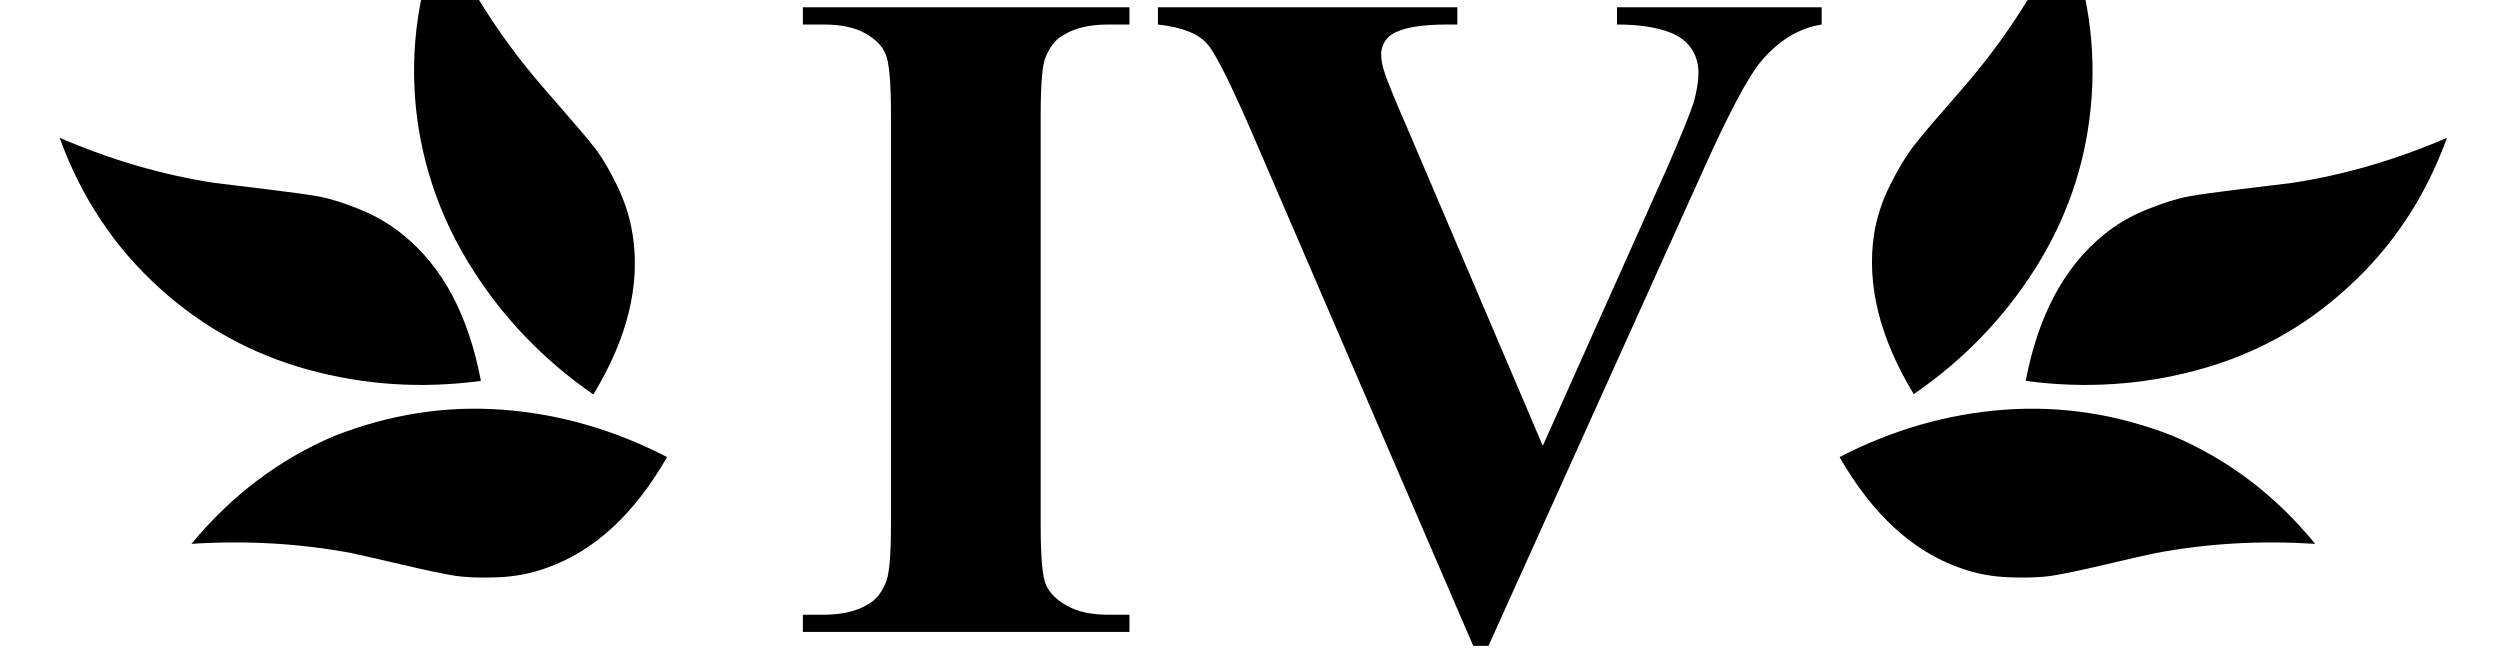
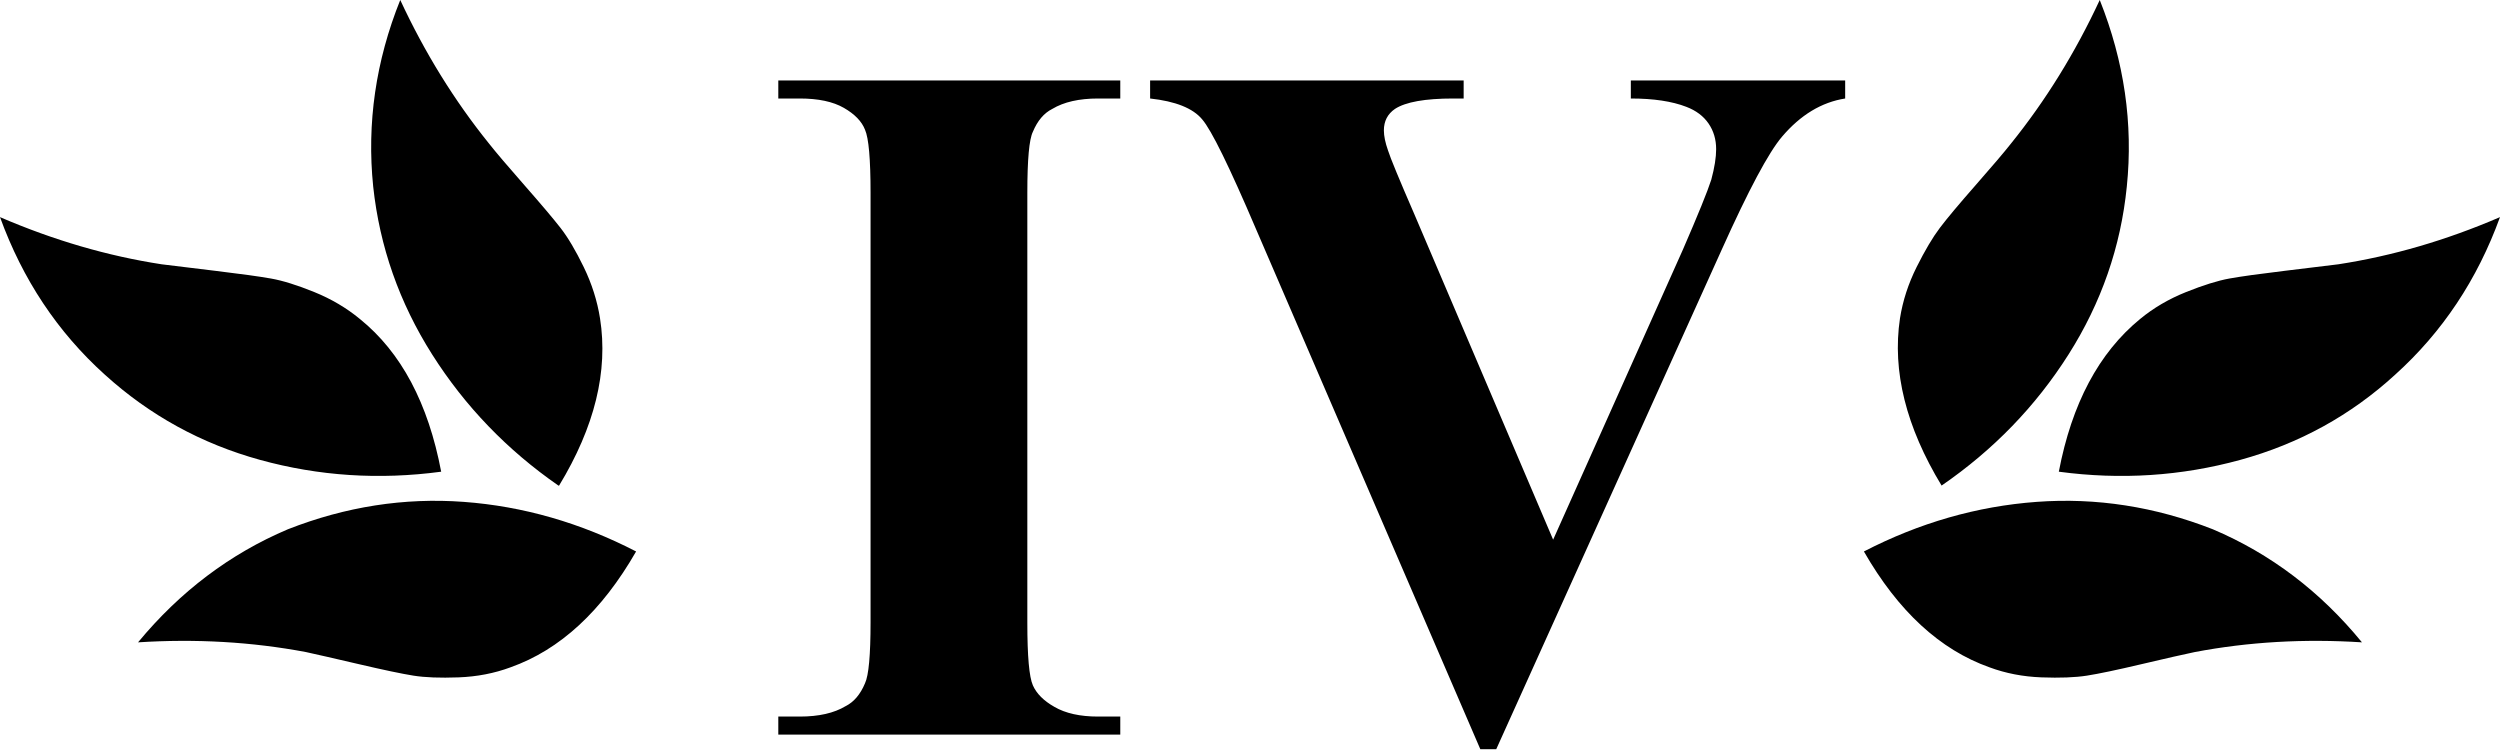
- <svg xmlns="http://www.w3.org/2000/svg" version="1.1" viewBox="-10 0 3774 1000">
-   <path fill="currentColor" d="M1202 37v-26h493v26h-32q-41 0 -66 15q-18 9 -28 33q-8 16 -8 88v620q0 72 8 90t31 31q24 14 63 14h32v26h-493v-26h31q41 0 66 -15q18 -9 28 -33q8 -17 8 -88v-619q0 -73 -8 -91q-7 -18 -30.5 -31.5t-63.5 -13.5h-31zM2431 37v-26h309v26q-51 8 -91 55q-29 34 -87 163 l-325 720h-23l-323 -749q-58 -136 -78 -159q-20 -24 -75 -30v-26h452v26h-15q-61 0 -84 15q-16 11 -16 31q0 12 6 29q5 16 38 92l200 469l187 -418q33 -76 41 -101q7 -26 7 -44q0 -21 -11 -37t-32 -24q-31 -12 -80 -12zM716 575q-134 18 -261 -17t-224 -123 q-102 -92 -151 -227q116 50 233 68q24 3 78 9.5t79.5 11t62.5 19.5t66 39q89 72 117 220zM495 658q125 -49 253.5 -39.5t248.5 71.5q-74 129 -181 167q-35 13 -75 14.5t-65 -2.5t-78.5 -16.5t-76.5 -17.5q-117 -22 -242 -14q91 -110 216 -163zM886 595h-1 q-111 -77 -182 -189t-85 -242q-14 -137 39 -269q53 114 128 207q15 19 51 60t52 61.5t33.5 56.5t23.5 74q18 114 -59 241zM3146 164q-13 130 -84 242t-183 189q-77 -127 -60 -241q6 -38 24 -74t33.5 -56.5t51.5 -61.5t51 -60q75 -93 128 -207q53 133 39 269zM3451 276 q117 -18 233 -68q-49 135 -151 227q-96 88 -223.5 123t-261.5 17q28 -147 117 -220q29 -24 66.5 -39t62.5 -19.5t79 -11t78 -9.5zM2767 690q120 -62 249 -71.5t254 39.5q125 53 215 163q-125 -8 -241 14q-24 5 -77 17.5t-78.5 16.5t-65.5 2.5t-75 -14.5q-107 -38 -181 -167z " />
+ <svg xmlns="http://www.w3.org/2000/svg" version="1.1" viewBox="-10 0 3604 1080" id="svg1" width="3604" height="1080">
+   <defs id="defs1" />
+   <path fill="currentColor" d="m 1112,142 v -26 h 493 v 26 h -32 q -41,0 -66,15 -18,9 -28,33 -8,16 -8,88 v 620 q 0,72 8,90 8,18 31,31 24,14 63,14 h 32 v 26 h -493 v -26 h 31 q 41,0 66,-15 18,-9 28,-33 8,-17 8,-88 V 278 q 0,-73 -8,-91 -7,-18 -30.5,-31.5 Q 1183,142 1143,142 Z m 1229,0 v -26 h 309 v 26 q -51,8 -91,55 -29,34 -87,163 l -325,720 h -23 L 1801,331 q -58,-136 -78,-159 -20,-24 -75,-30 v -26 h 452 v 26 h -15 q -61,0 -84,15 -16,11 -16,31 0,12 6,29 5,16 38,92 l 200,469 187,-418 q 33,-76 41,-101 7,-26 7,-44 0,-21 -11,-37 -11,-16 -32,-24 -31,-12 -80,-12 z M 626,680 Q 492,698 365,663 238,628 141,540 39,448 -10,313 q 116,50 233,68 24,3 78,9.5 54,6.5 79.5,11 25.5,4.5 62.5,19.5 37,15 66,39 89,72 117,220 z M 405,763 Q 530,714 658.5,723.5 787,733 907,795 833,924 726,962 691,975 651,976.5 611,978 586,974 561,970 507.5,957.5 454,945 431,940 314,918 189,926 280,816 405,763 Z m 391,-63 h -1 Q 684,623 613,511 542,399 528,269 514,132 567,0 q 53,114 128,207 15,19 51,60 36,41 52,61.5 16,20.5 33.5,56.5 17.5,36 23.5,74 18,114 -59,241 z M 3056,269 q -13,130 -84,242 -71,112 -183,189 -77,-127 -60,-241 6,-38 24,-74 18,-36 33.5,-56.5 15.5,-20.5 51.5,-61.5 36,-41 51,-60 75,-93 128,-207 53,133 39,269 z m 305,112 q 117,-18 233,-68 -49,135 -151,227 -96,88 -223.5,123 -127.5,35 -261.5,17 28,-147 117,-220 29,-24 66.5,-39 37.5,-15 62.5,-19.5 25,-4.5 79,-11 54,-6.5 78,-9.5 z m -684,414 q 120,-62 249,-71.5 129,-9.5 254,39.5 125,53 215,163 -125,-8 -241,14 -24,5 -77,17.5 -53,12.5 -78.5,16.5 -25.5,4 -65.5,2.5 -40,-1.5 -75,-14.5 -107,-38 -181,-167 z" id="path1" />
</svg>
